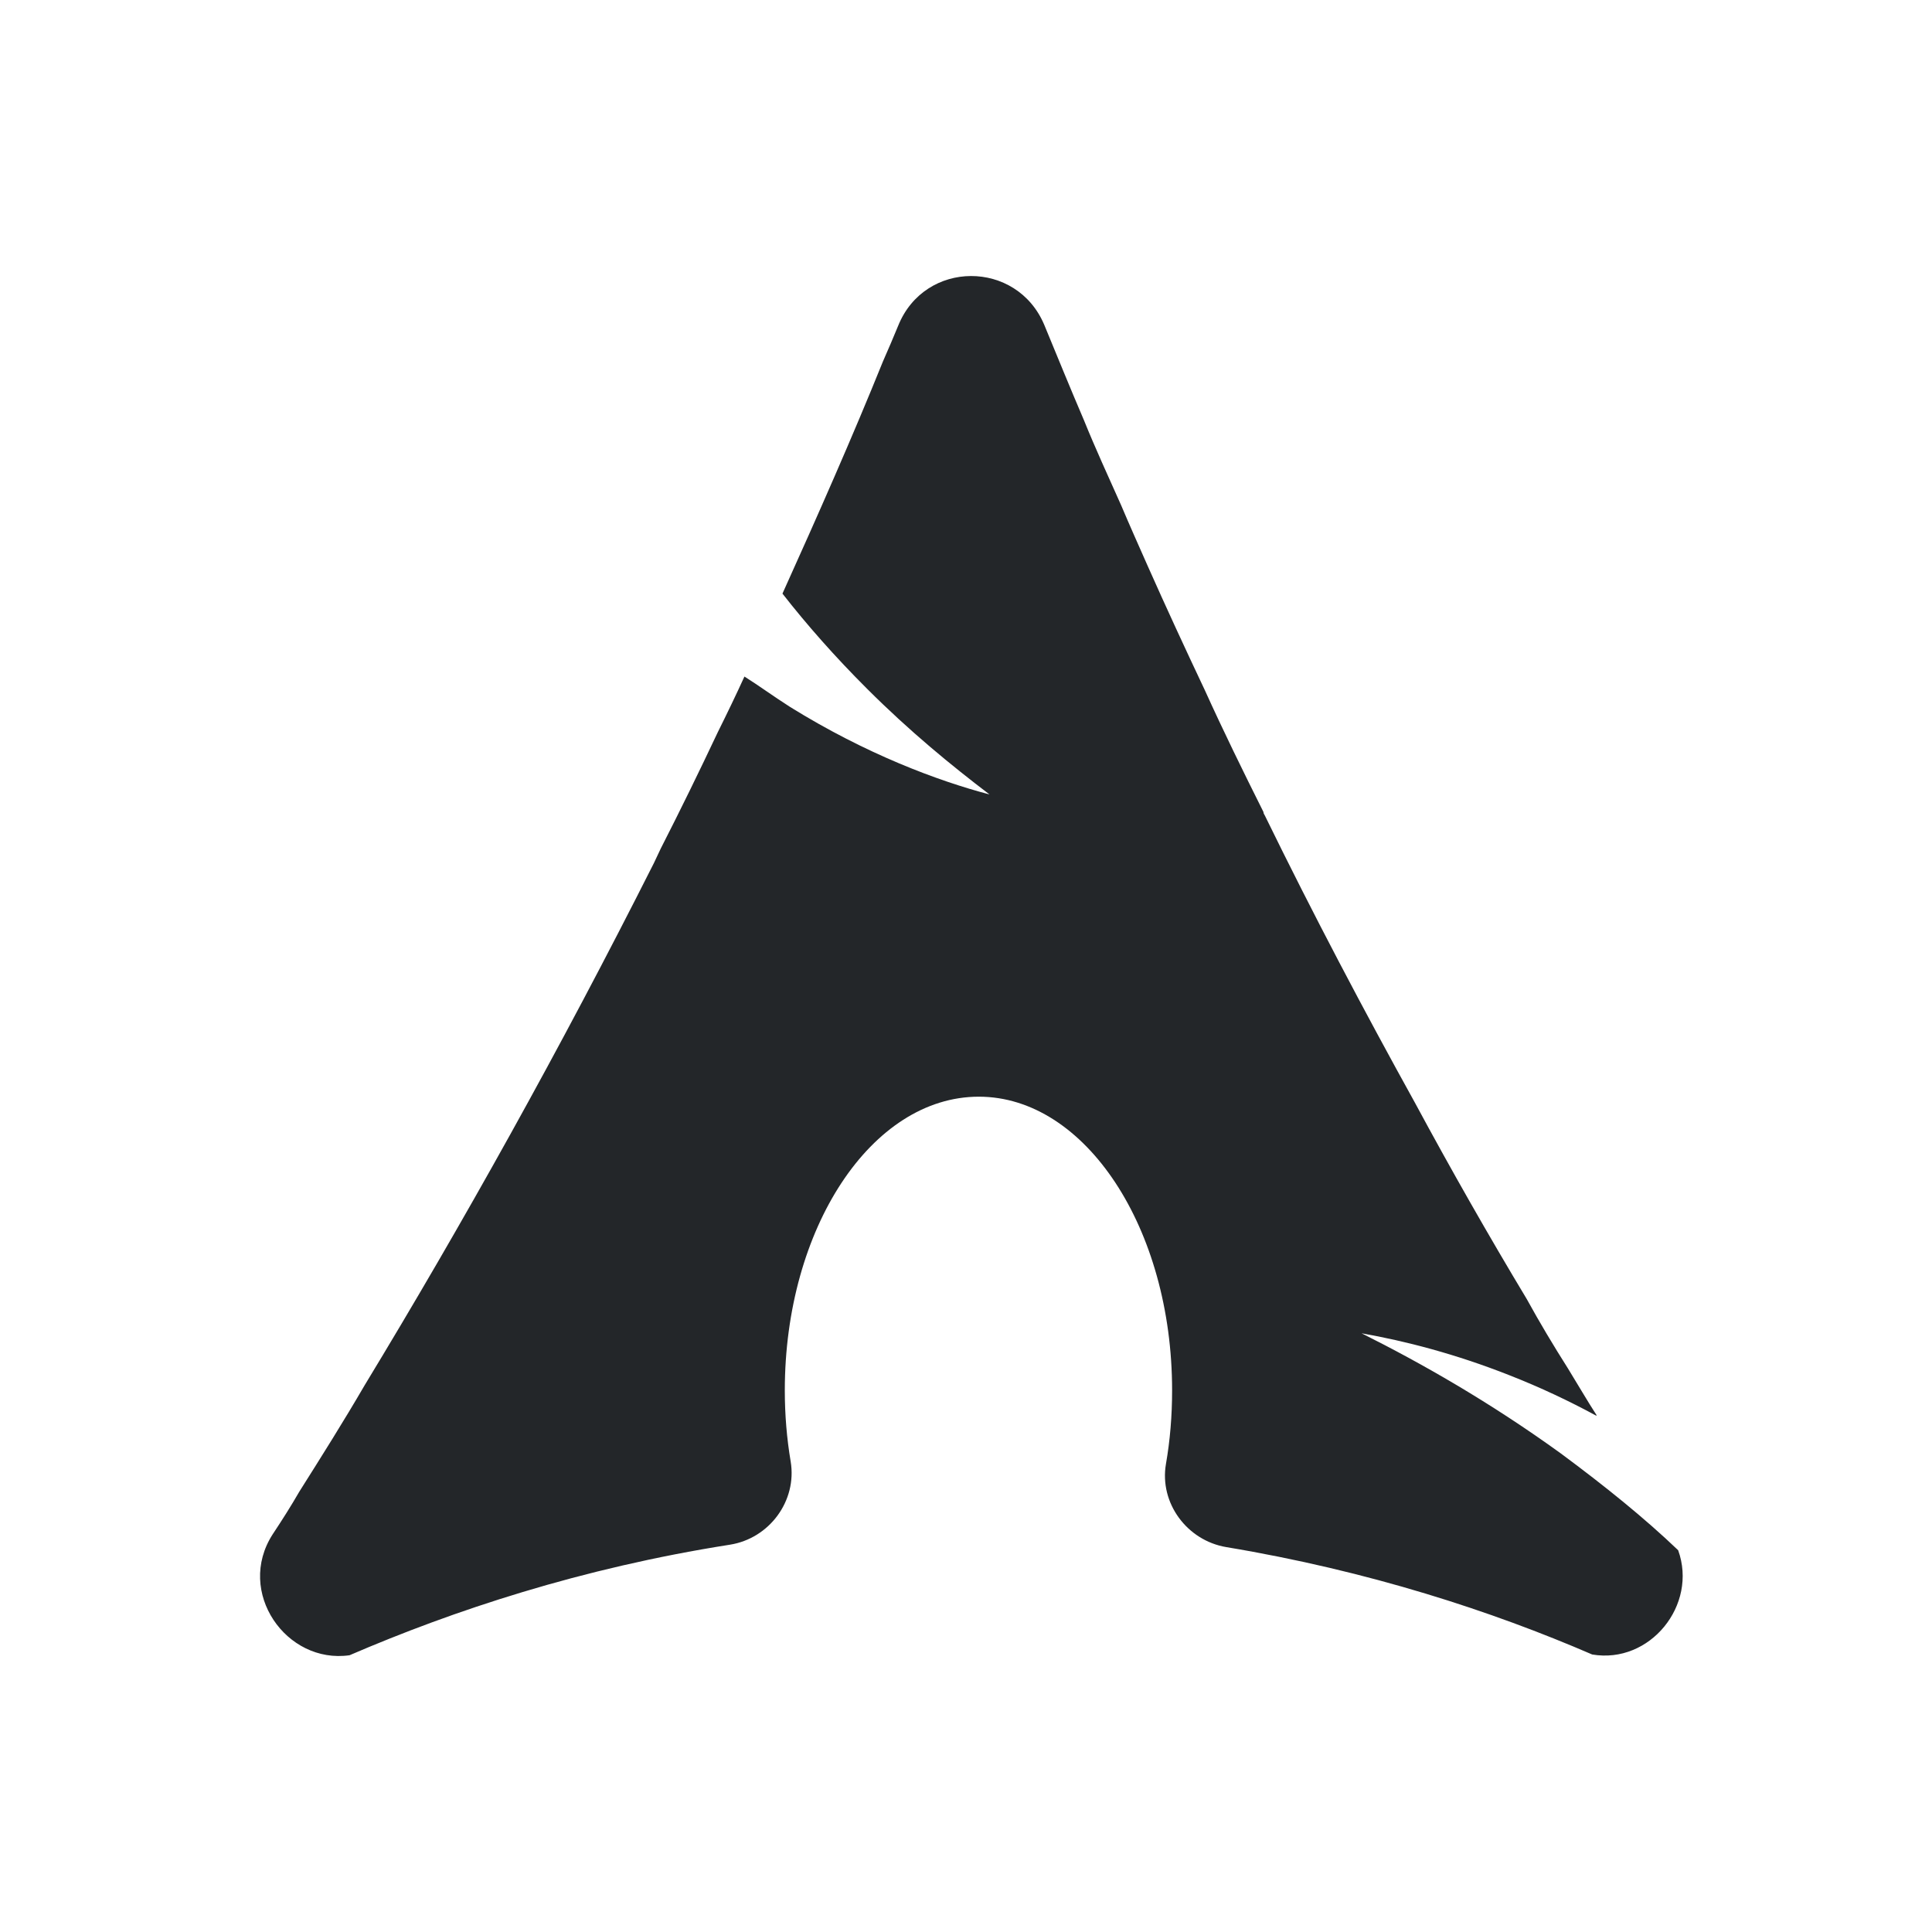
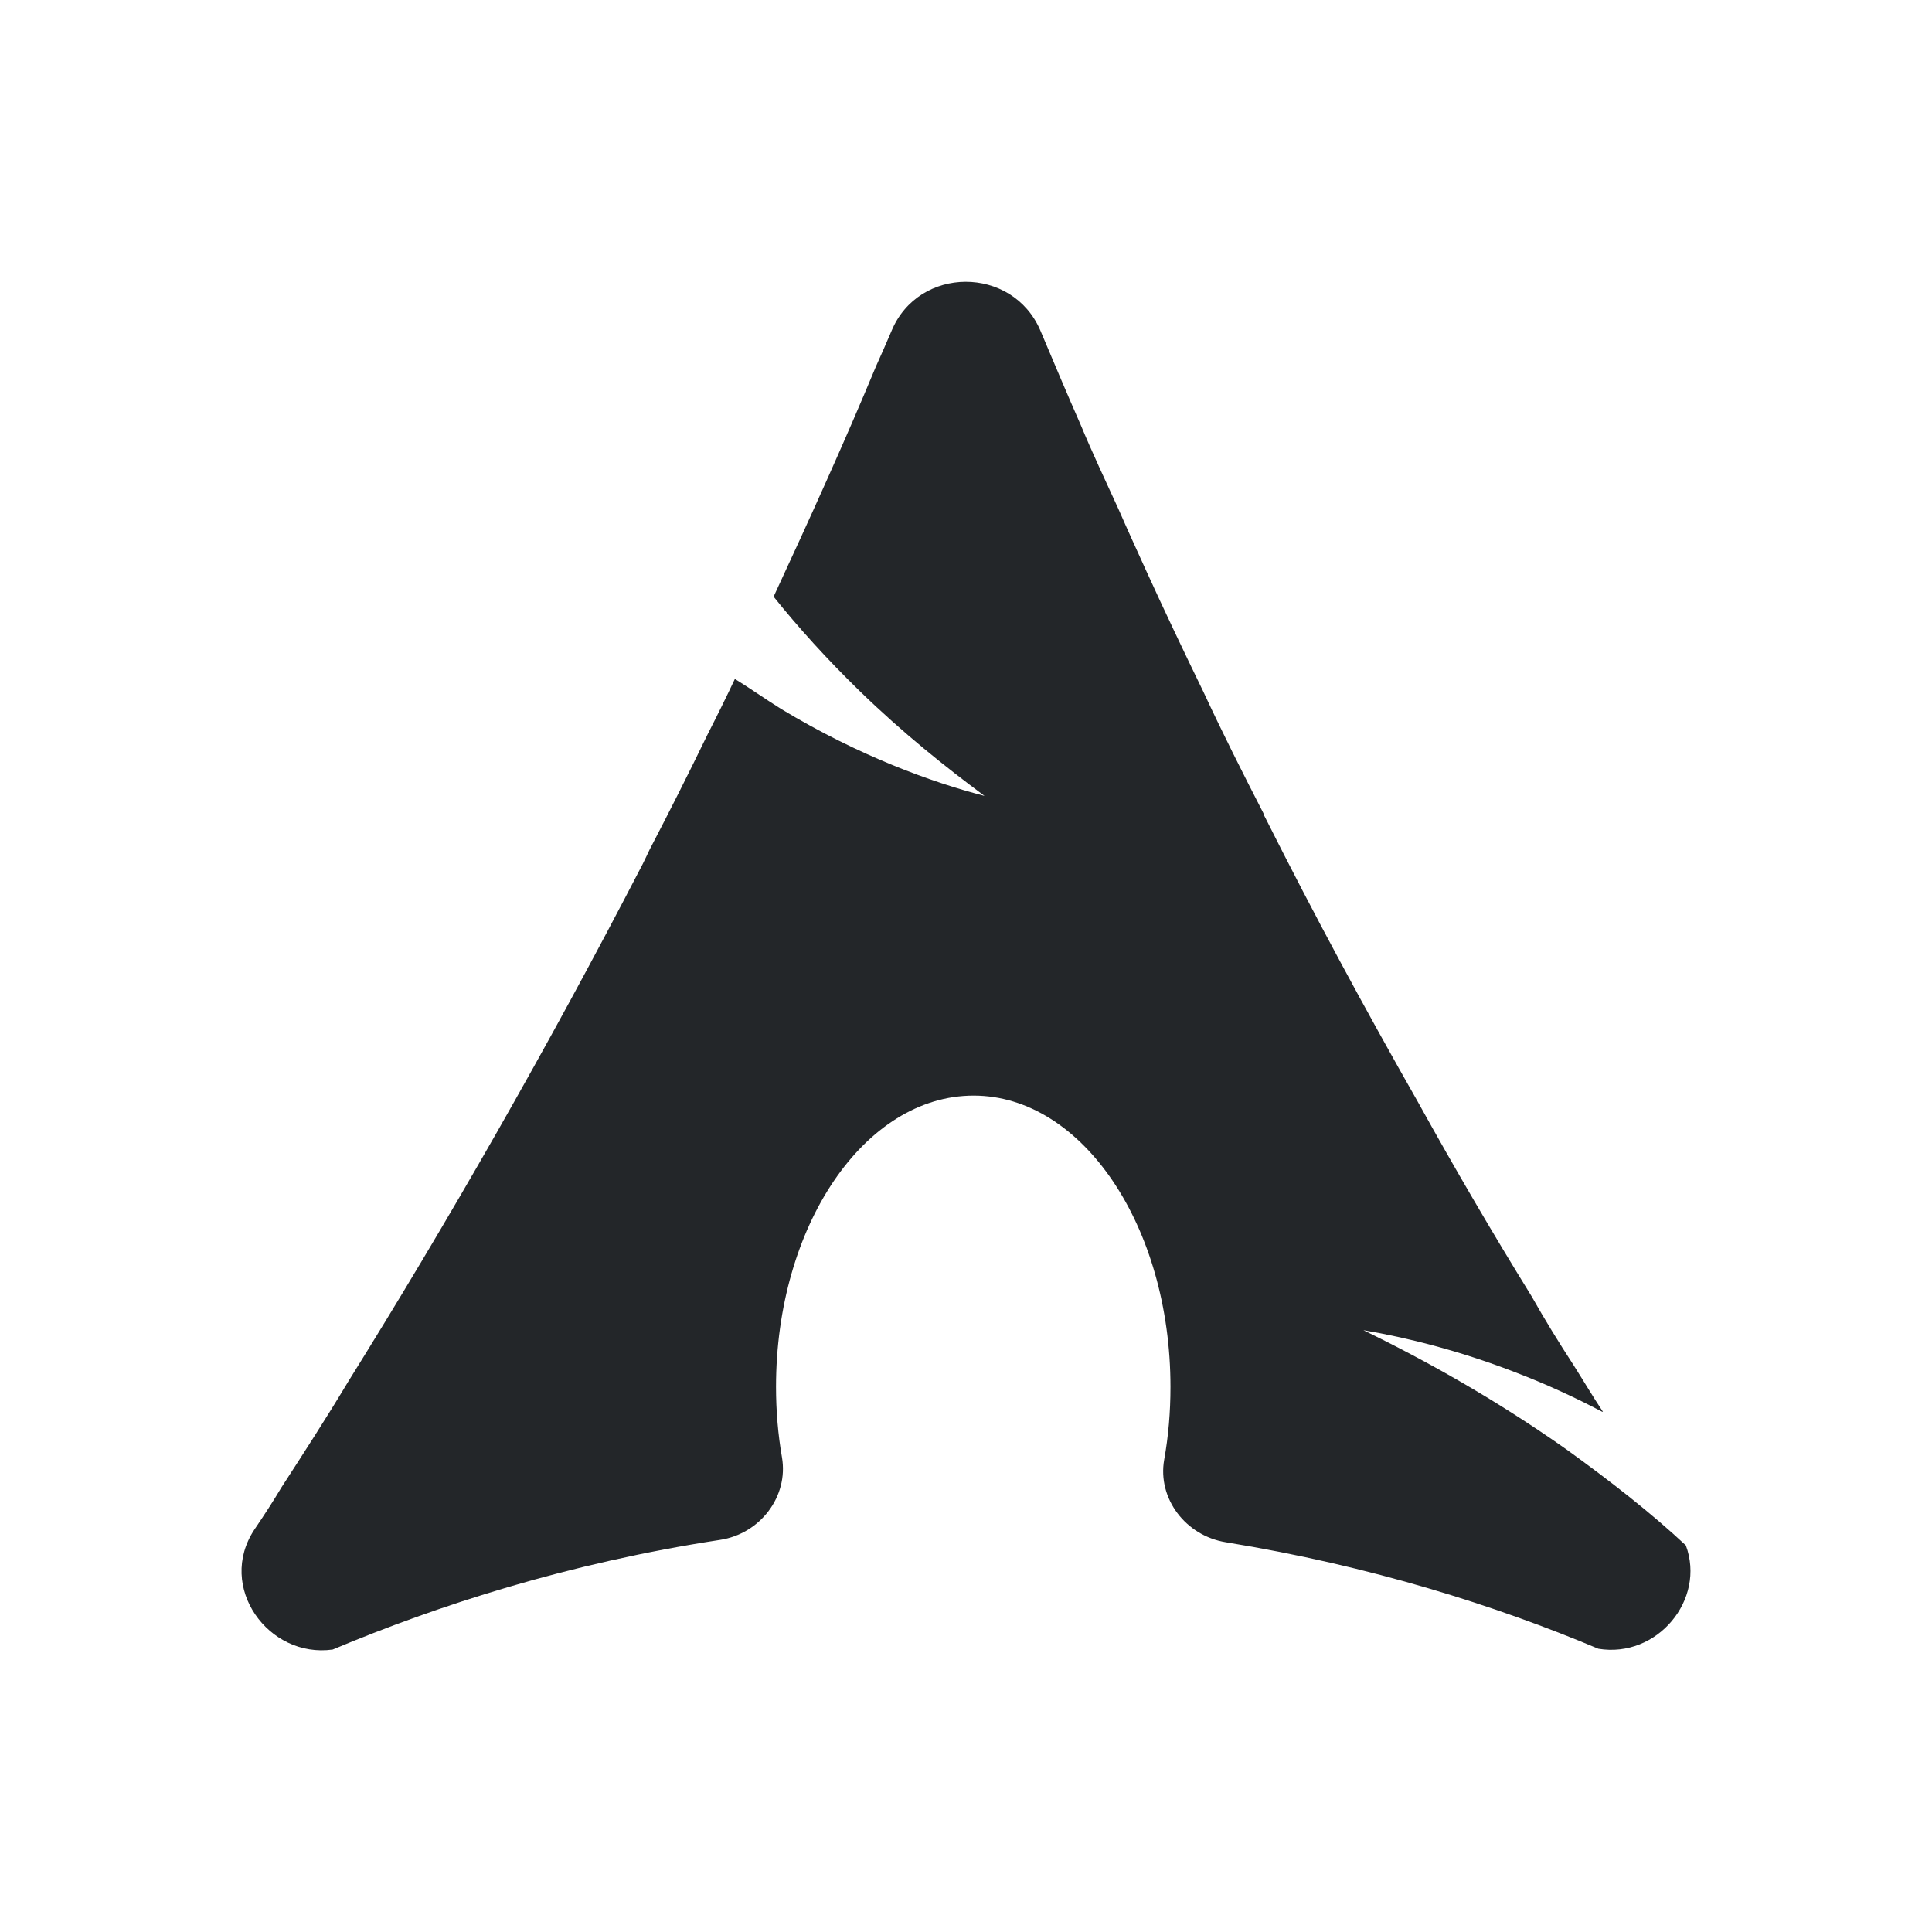
- <svg xmlns="http://www.w3.org/2000/svg" version="1.1" viewBox="-2 -2 28 28">
+ <svg xmlns="http://www.w3.org/2000/svg" version="1.1" viewBox="0 0 24 24">
  <defs>
    <style type="text/css" id="current-color-scheme">
			.ColorScheme-Text { color: #232629; }     
		</style>
  </defs>
-   <path class="ColorScheme-Text" style="fill:currentColor" d="M21.075,21.978c-1.446-0.625-3.231-1.211-5.302-1.556c-0.569-0.095-0.973-0.638-0.875-1.206 c0.059-0.339,0.089-0.694,0.089-1.065c0-2.349-1.257-4.257-2.801-4.257c-1.555,0-2.812,1.908-2.812,4.257 c0,0.353,0.029,0.699,0.085,1.03c0.095,0.571-0.309,1.116-0.881,1.206c-2.157,0.339-4.01,0.955-5.512,1.602 c-0.915,0.132-1.654-0.915-1.114-1.753c0.132-0.199,0.265-0.408,0.386-0.618c0.32-0.507,0.64-1.015,0.948-1.544 c1.412-2.327,2.823-4.853,4.191-7.566c0.033-0.066,0.066-0.144,0.099-0.21c0.287-0.562,0.562-1.125,0.827-1.687 C8.535,8.346,8.668,8.07,8.789,7.805c0.21,0.132,0.419,0.286,0.662,0.441c1.103,0.684,2.14,1.07,2.89,1.268 c-0.551-0.419-1.158-0.915-1.776-1.533C10.101,7.518,9.693,7.055,9.34,6.603c0.518-1.147,1.015-2.272,1.456-3.364 c0.077-0.176,0.154-0.353,0.221-0.518c0.386-0.959,1.721-0.959,2.118-0.011c0.187,0.452,0.375,0.915,0.574,1.379 c0.165,0.408,0.353,0.816,0.54,1.235c0.121,0.286,0.254,0.584,0.386,0.882c0.265,0.596,0.54,1.191,0.827,1.798 c0.265,0.585,0.551,1.169,0.849,1.764c0,0.022,0.011,0.033,0.022,0.055c0.706,1.445,1.434,2.823,2.173,4.158 c0.529,0.981,1.07,1.93,1.621,2.846c0.188,0.342,0.386,0.673,0.596,1.004c0.143,0.232,0.276,0.463,0.419,0.684H21.13 c-0.386-0.209-0.805-0.408-1.257-0.585c-0.783-0.309-1.511-0.496-2.14-0.607c0.86,0.43,1.853,0.993,2.89,1.743 c0.64,0.474,1.213,0.937,1.698,1.401C22.608,21.261,21.913,22.121,21.075,21.978z" />
+   <path class="ColorScheme-Text" style="fill:currentColor" d="m 19.855,20.481 c -1.262,-0.531 -2.821,-1.029 -4.629,-1.323 -0.497,-0.081 -0.849,-0.542 -0.764,-1.025 0.052,-0.288 0.078,-0.59 0.078,-0.905 0,-1.997 -1.097,-3.618 -2.445,-3.618 -1.358,0 -2.455,1.622 -2.455,3.618 0,0.3 0.025,0.594 0.074,0.876 0.083,0.485 -0.27,0.949 -0.769,1.025 -1.883,0.288 -3.501,0.812 -4.812,1.362 -0.799,0.112 -1.444,-0.778 -0.973,-1.49 0.115,-0.169 0.231,-0.347 0.337,-0.525 0.279,-0.431 0.559,-0.863 0.828,-1.312 1.233,-1.978 2.465,-4.125 3.659,-6.431 0.029,-0.056 0.058,-0.122 0.086,-0.179 C 8.32,10.075 8.56,9.597 8.792,9.119 8.907,8.894 9.023,8.659 9.129,8.434 9.312,8.546 9.495,8.677 9.707,8.809 10.67,9.39 11.575,9.718 12.23,9.887 11.749,9.53 11.219,9.109 10.679,8.584 10.274,8.19 9.918,7.796 9.61,7.412 10.062,6.437 10.496,5.481 10.881,4.553 c 0.067,-0.15 0.134,-0.3 0.193,-0.44 0.337,-0.815 1.502,-0.815 1.849,-0.009 0.163,0.384 0.327,0.778 0.501,1.172 0.144,0.347 0.308,0.694 0.471,1.05 0.106,0.243 0.222,0.496 0.337,0.75 0.231,0.507 0.471,1.012 0.722,1.528 0.231,0.497 0.481,0.994 0.741,1.499 0,0.019 0.01,0.028 0.019,0.047 0.616,1.228 1.252,2.4 1.897,3.534 0.462,0.834 0.934,1.641 1.415,2.419 0.164,0.291 0.337,0.572 0.52,0.853 0.125,0.197 0.241,0.394 0.366,0.581 h -0.01 c -0.337,-0.178 -0.703,-0.347 -1.097,-0.497 -0.684,-0.263 -1.319,-0.422 -1.868,-0.516 0.751,0.366 1.618,0.844 2.523,1.482 0.559,0.403 1.059,0.796 1.482,1.191 0.251,0.675 -0.356,1.406 -1.088,1.284 z" />
</svg>
